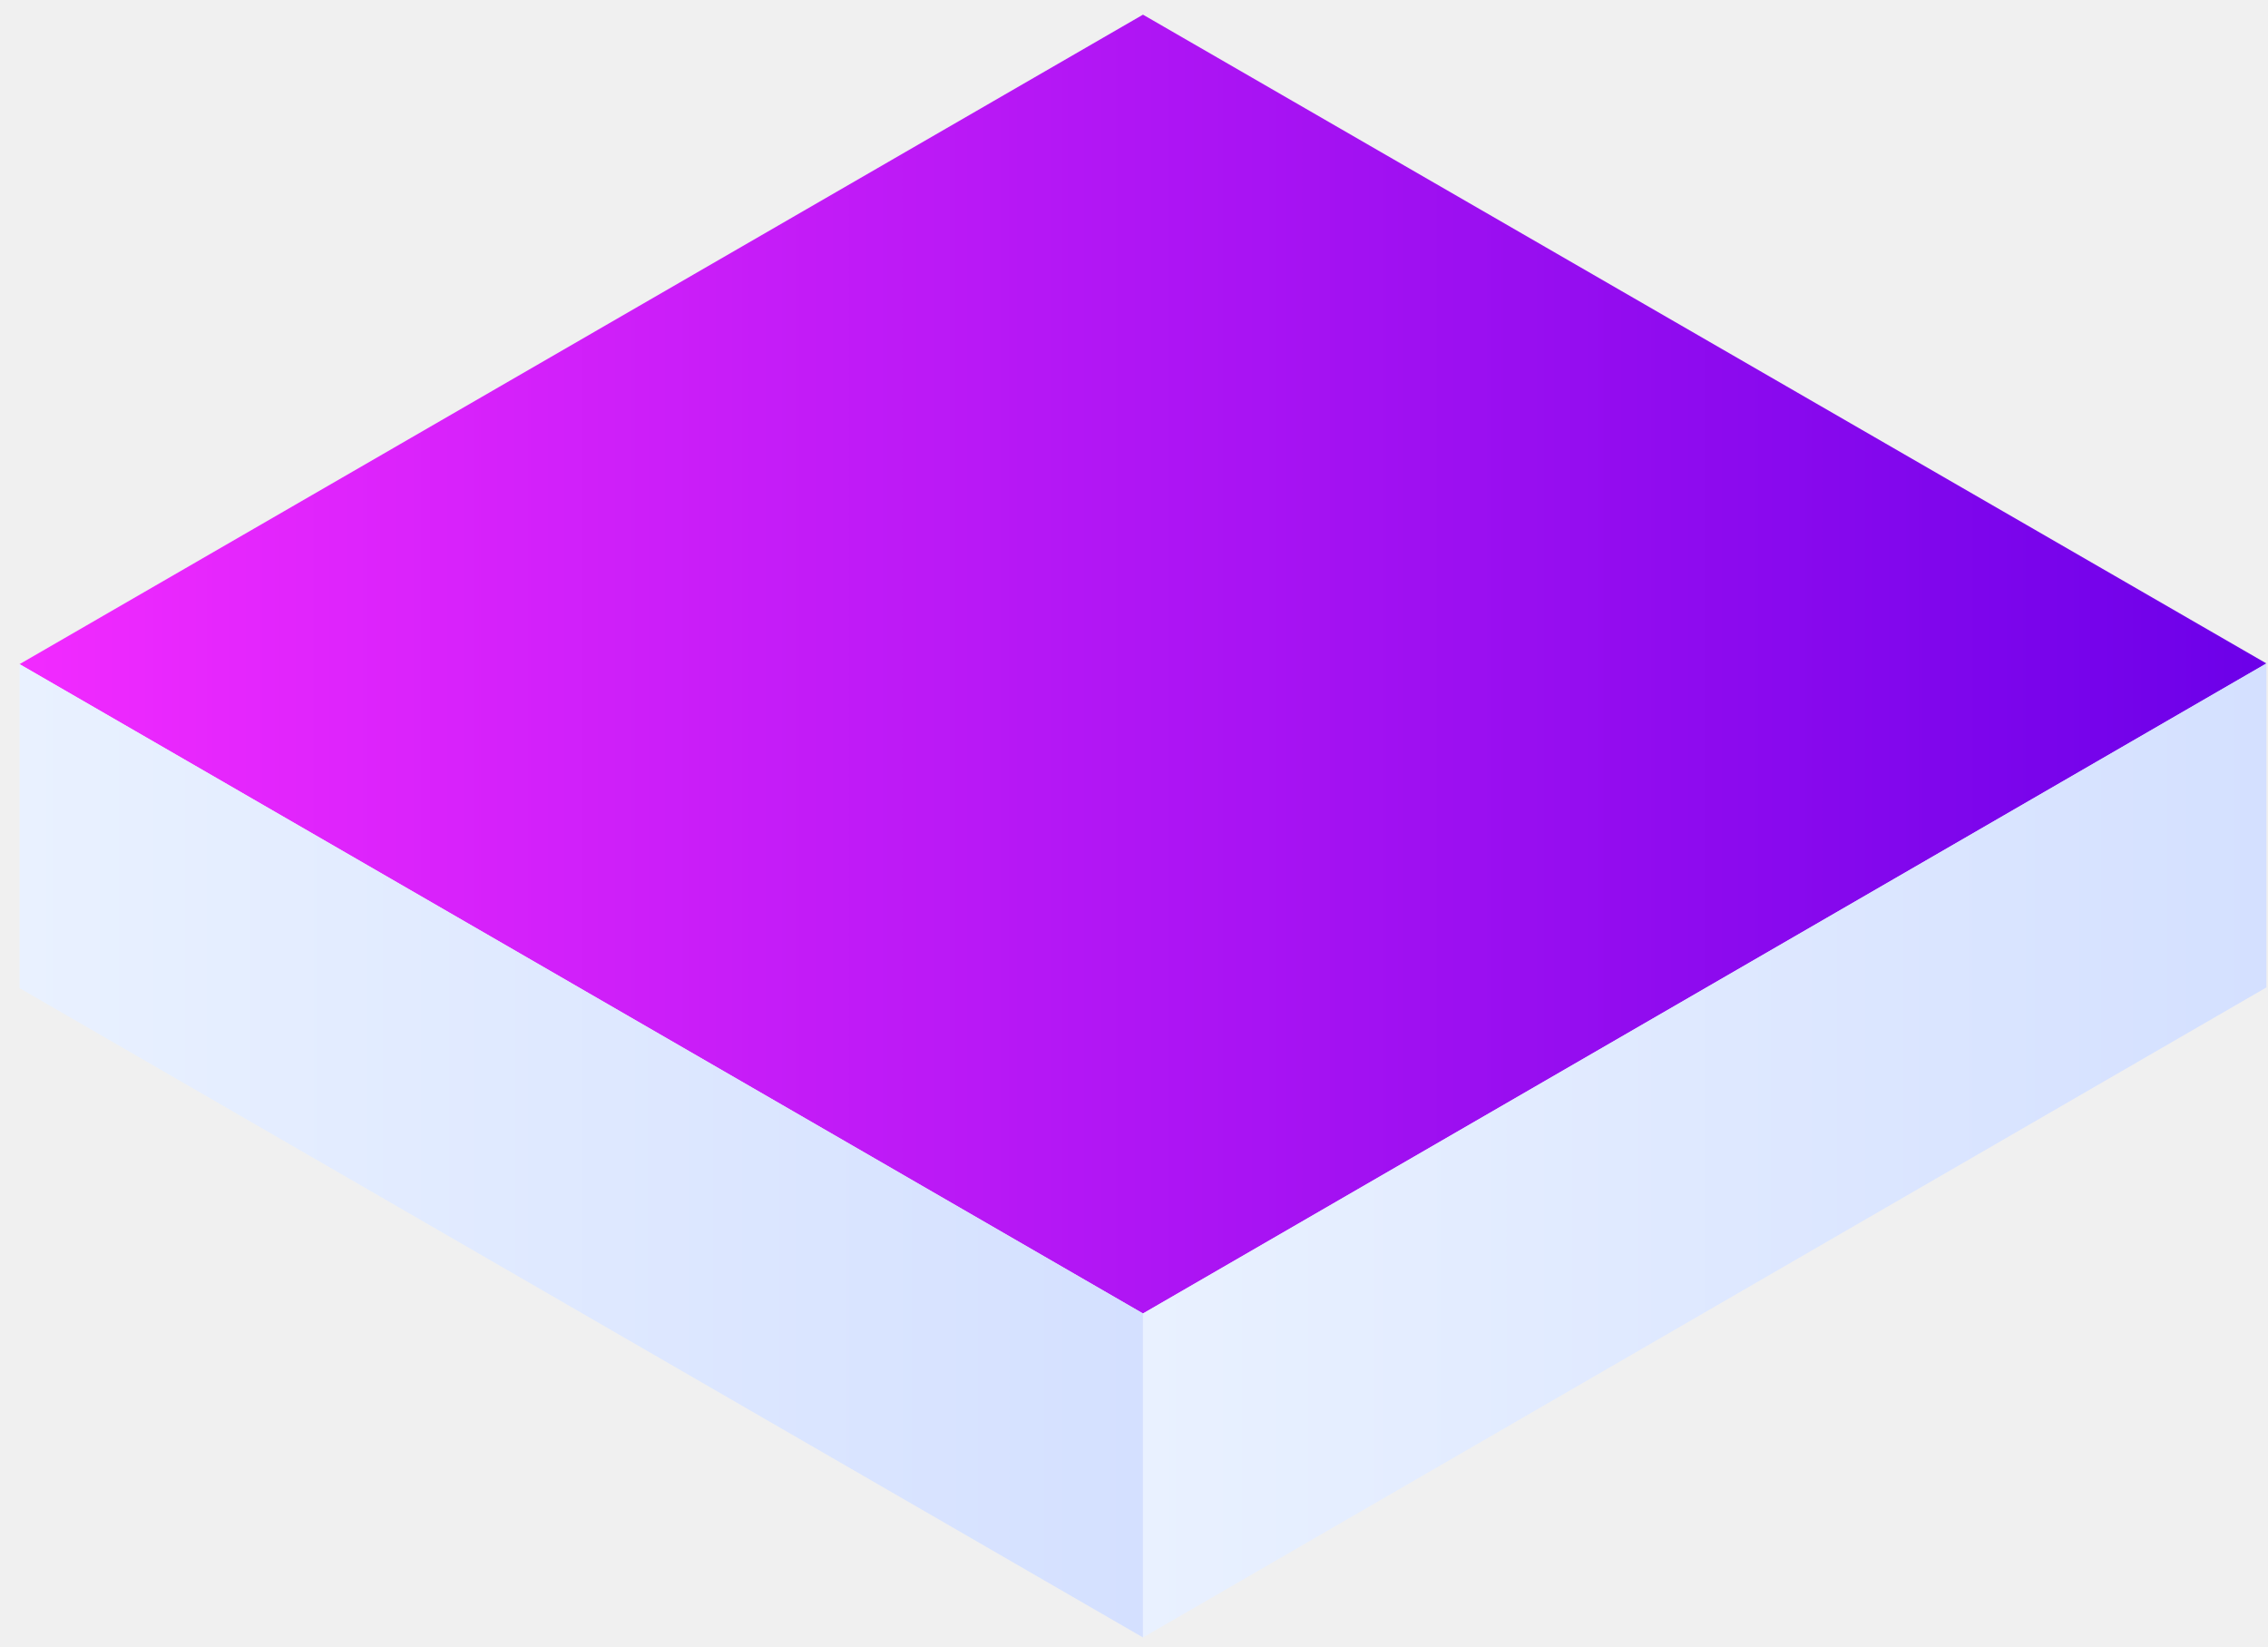
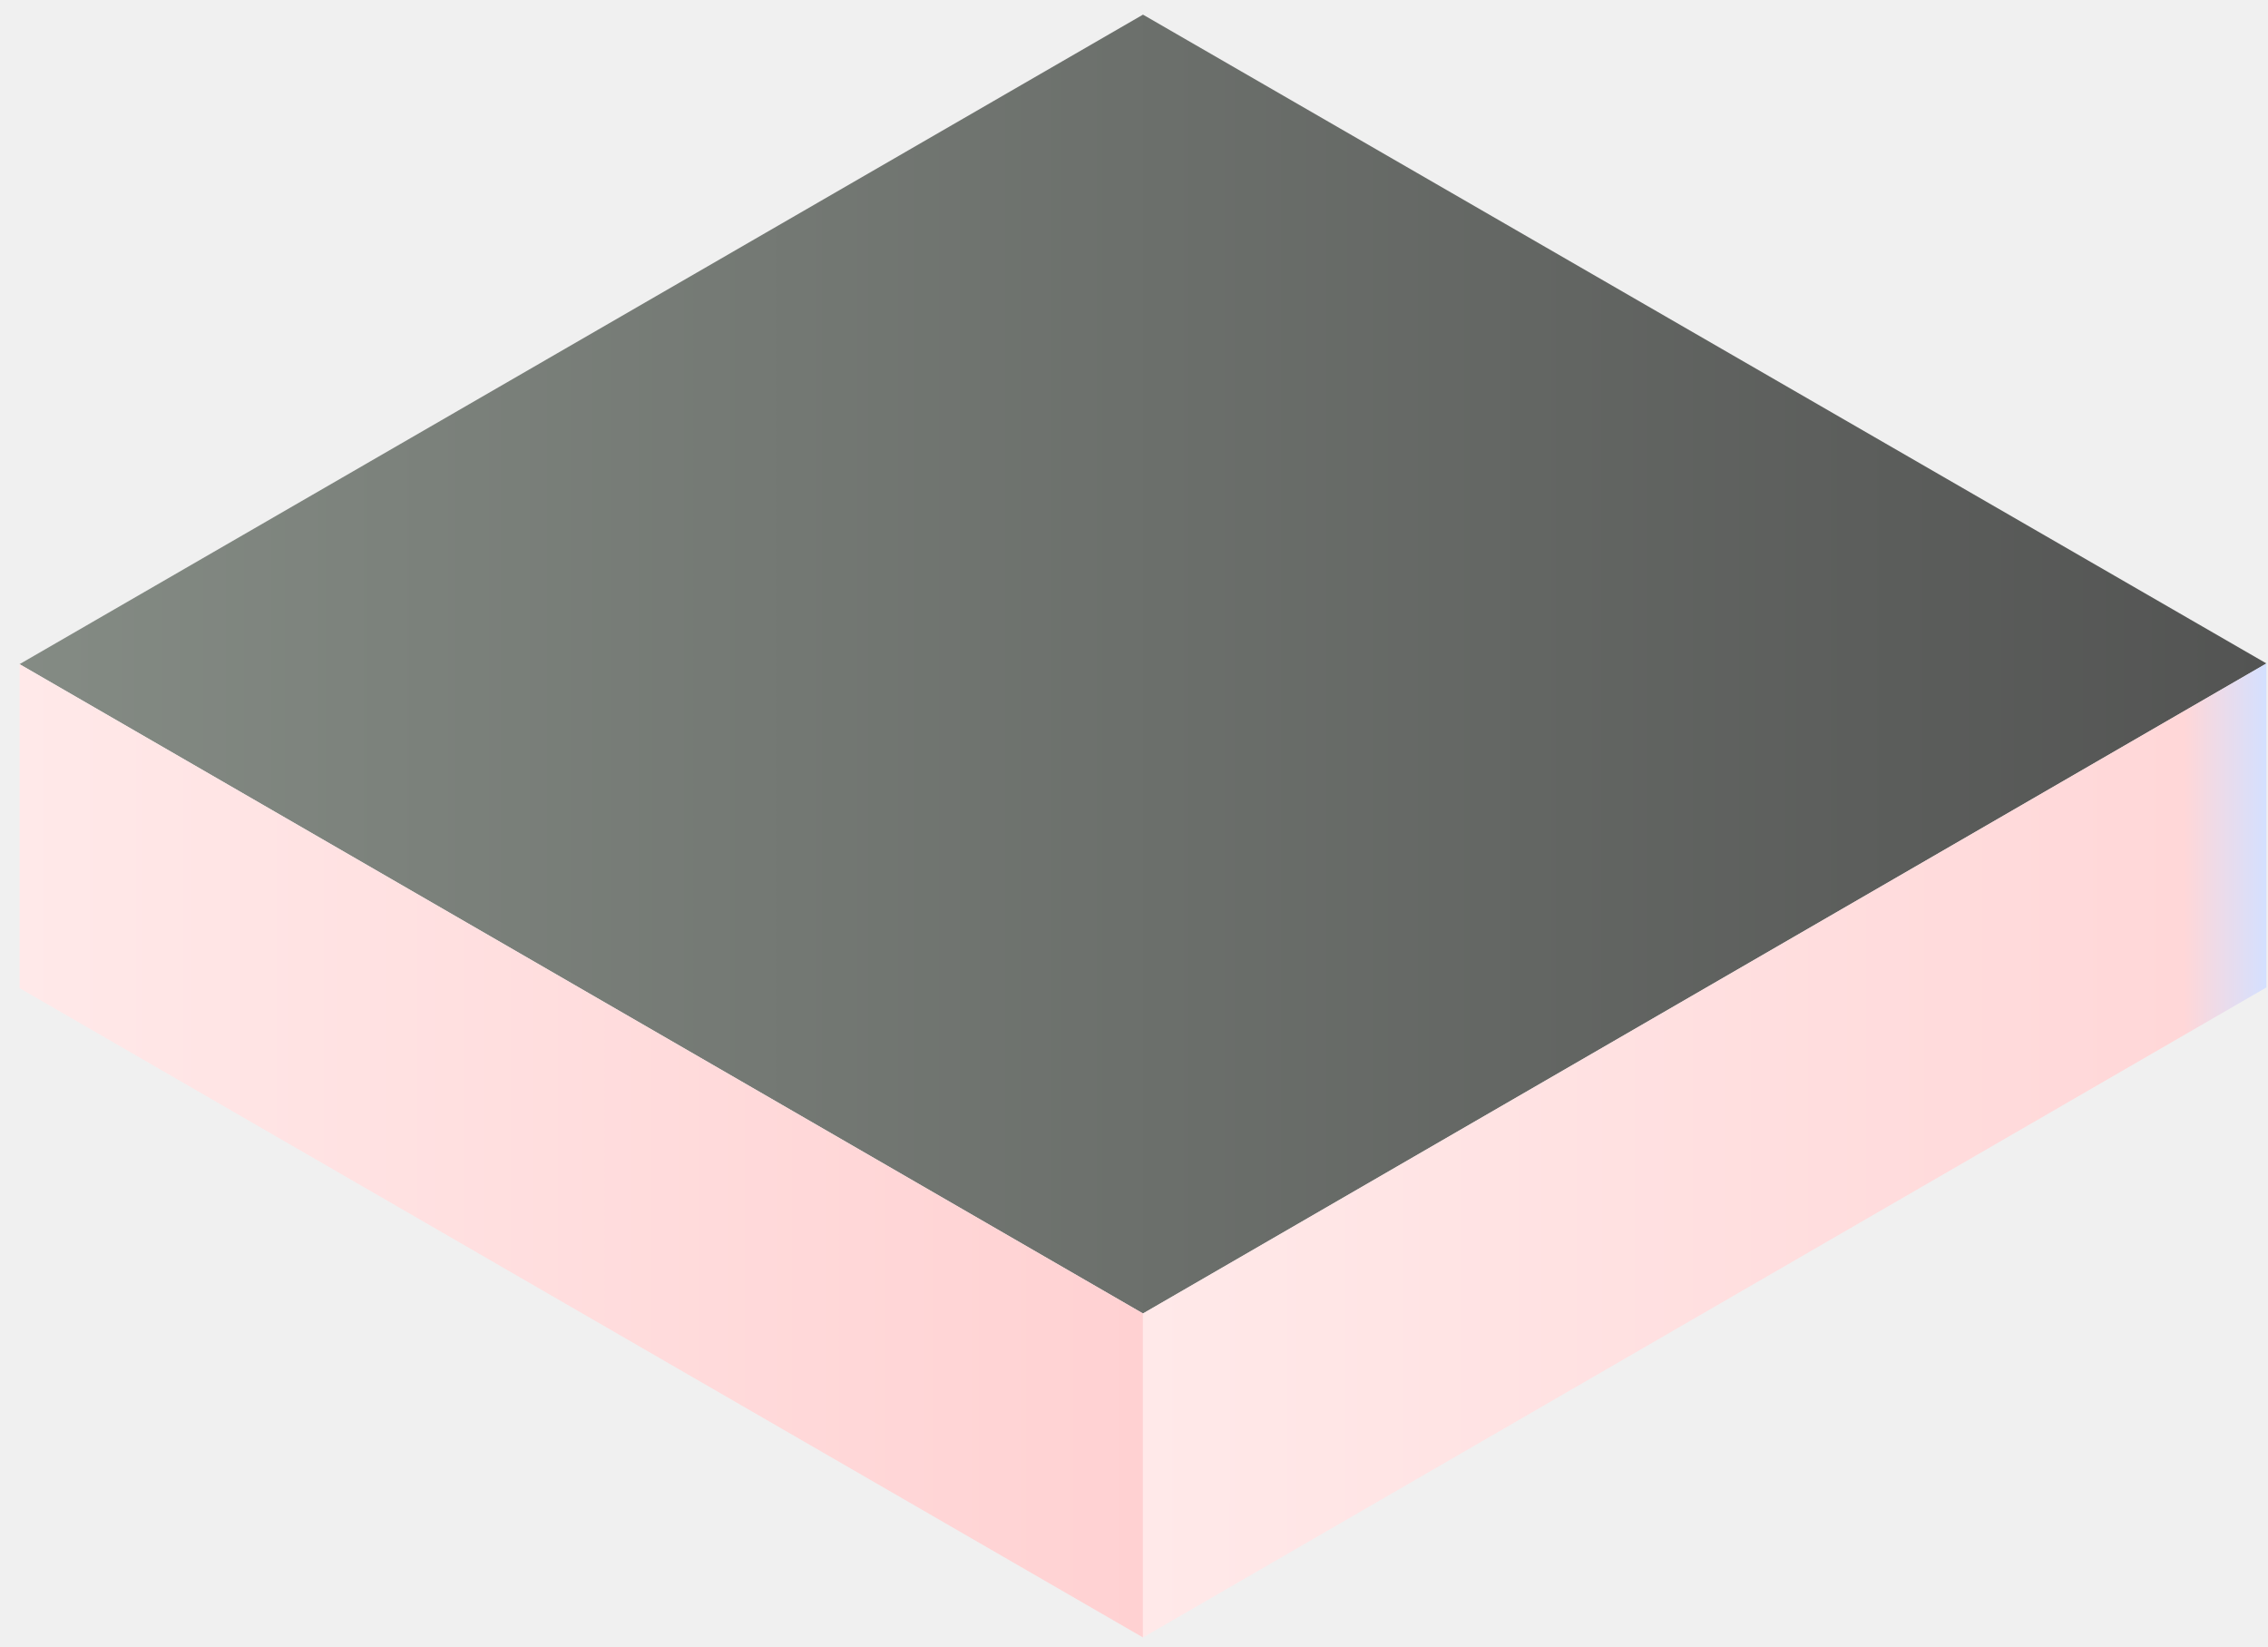
<svg xmlns="http://www.w3.org/2000/svg" width="113" height="82" viewBox="0 0 113 82" fill="none">
-   <path d="M0.974 33.082L56.948 0.73L112.922 33.047L56.948 65.426L0.974 33.082Z" fill="url(#paint0_linear_739_3)" />
-   <path d="M0.974 33.082V49.219L56.948 81.563V65.426L0.974 33.082Z" fill="url(#paint1_linear_739_3)" />
-   <path d="M56.947 65.426V81.563L112.921 49.184V33.047L56.947 65.426Z" fill="url(#paint2_linear_739_3)" />
+   <g clip-path="url(#clip0_61_118)">
+     <path d="M0.974 33.082L56.948 0.729L112.922 33.047L56.948 65.426L0.974 33.082Z" fill="url(#paint0_linear_61_118)" />
+     <path d="M0.974 33.083V49.22L56.948 81.563V65.426L0.974 33.083Z" fill="url(#paint1_linear_61_118)" />
+     <path d="M56.947 65.426V81.563L112.921 49.184V33.047L56.947 65.426Z" fill="url(#paint2_linear_61_118)" />
+   </g>
  <defs>
-     <linearGradient id="paint0_linear_739_3" x1="0.971" y1="33.08" x2="112.919" y2="33.08" gradientUnits="userSpaceOnUse">
-       <stop stop-color="#F22AFF" />
-       <stop offset="1" stop-color="#6C00E9" />
+     <linearGradient id="paint0_linear_61_118" x1="0.971" y1="33.079" x2="112.919" y2="33.079" gradientUnits="userSpaceOnUse">
+       <stop stop-color="#848B84" />
+       <stop offset="1" stop-color="#535453" />
    </linearGradient>
-     <linearGradient id="paint1_linear_739_3" x1="0.971" y1="57.323" x2="56.946" y2="57.323" gradientUnits="userSpaceOnUse">
-       <stop stop-color="#E9F1FF" />
+     <linearGradient id="paint1_linear_61_118" x1="0.971" y1="57.323" x2="56.946" y2="57.323" gradientUnits="userSpaceOnUse">
+       <stop stop-color="#FFE9E9" />
+       <stop offset="1" stop-color="#FFD1D2" />
+     </linearGradient>
+     <linearGradient id="paint2_linear_61_118" x1="56.946" y1="57.306" x2="112.919" y2="57.306" gradientUnits="userSpaceOnUse">
+       <stop stop-color="#FFE9E9" />
+       <stop offset="0.927" stop-color="#FFD7D8" />
      <stop offset="1" stop-color="#D4E0FF" />
    </linearGradient>
-     <linearGradient id="paint2_linear_739_3" x1="56.946" y1="57.306" x2="112.919" y2="57.306" gradientUnits="userSpaceOnUse">
-       <stop stop-color="#E9F1FF" />
-       <stop offset="1" stop-color="#D4E0FF" />
-     </linearGradient>
+     <clipPath id="clip0_61_118">
+       <rect width="113" height="82" fill="white" />
+     </clipPath>
  </defs>
</svg>
